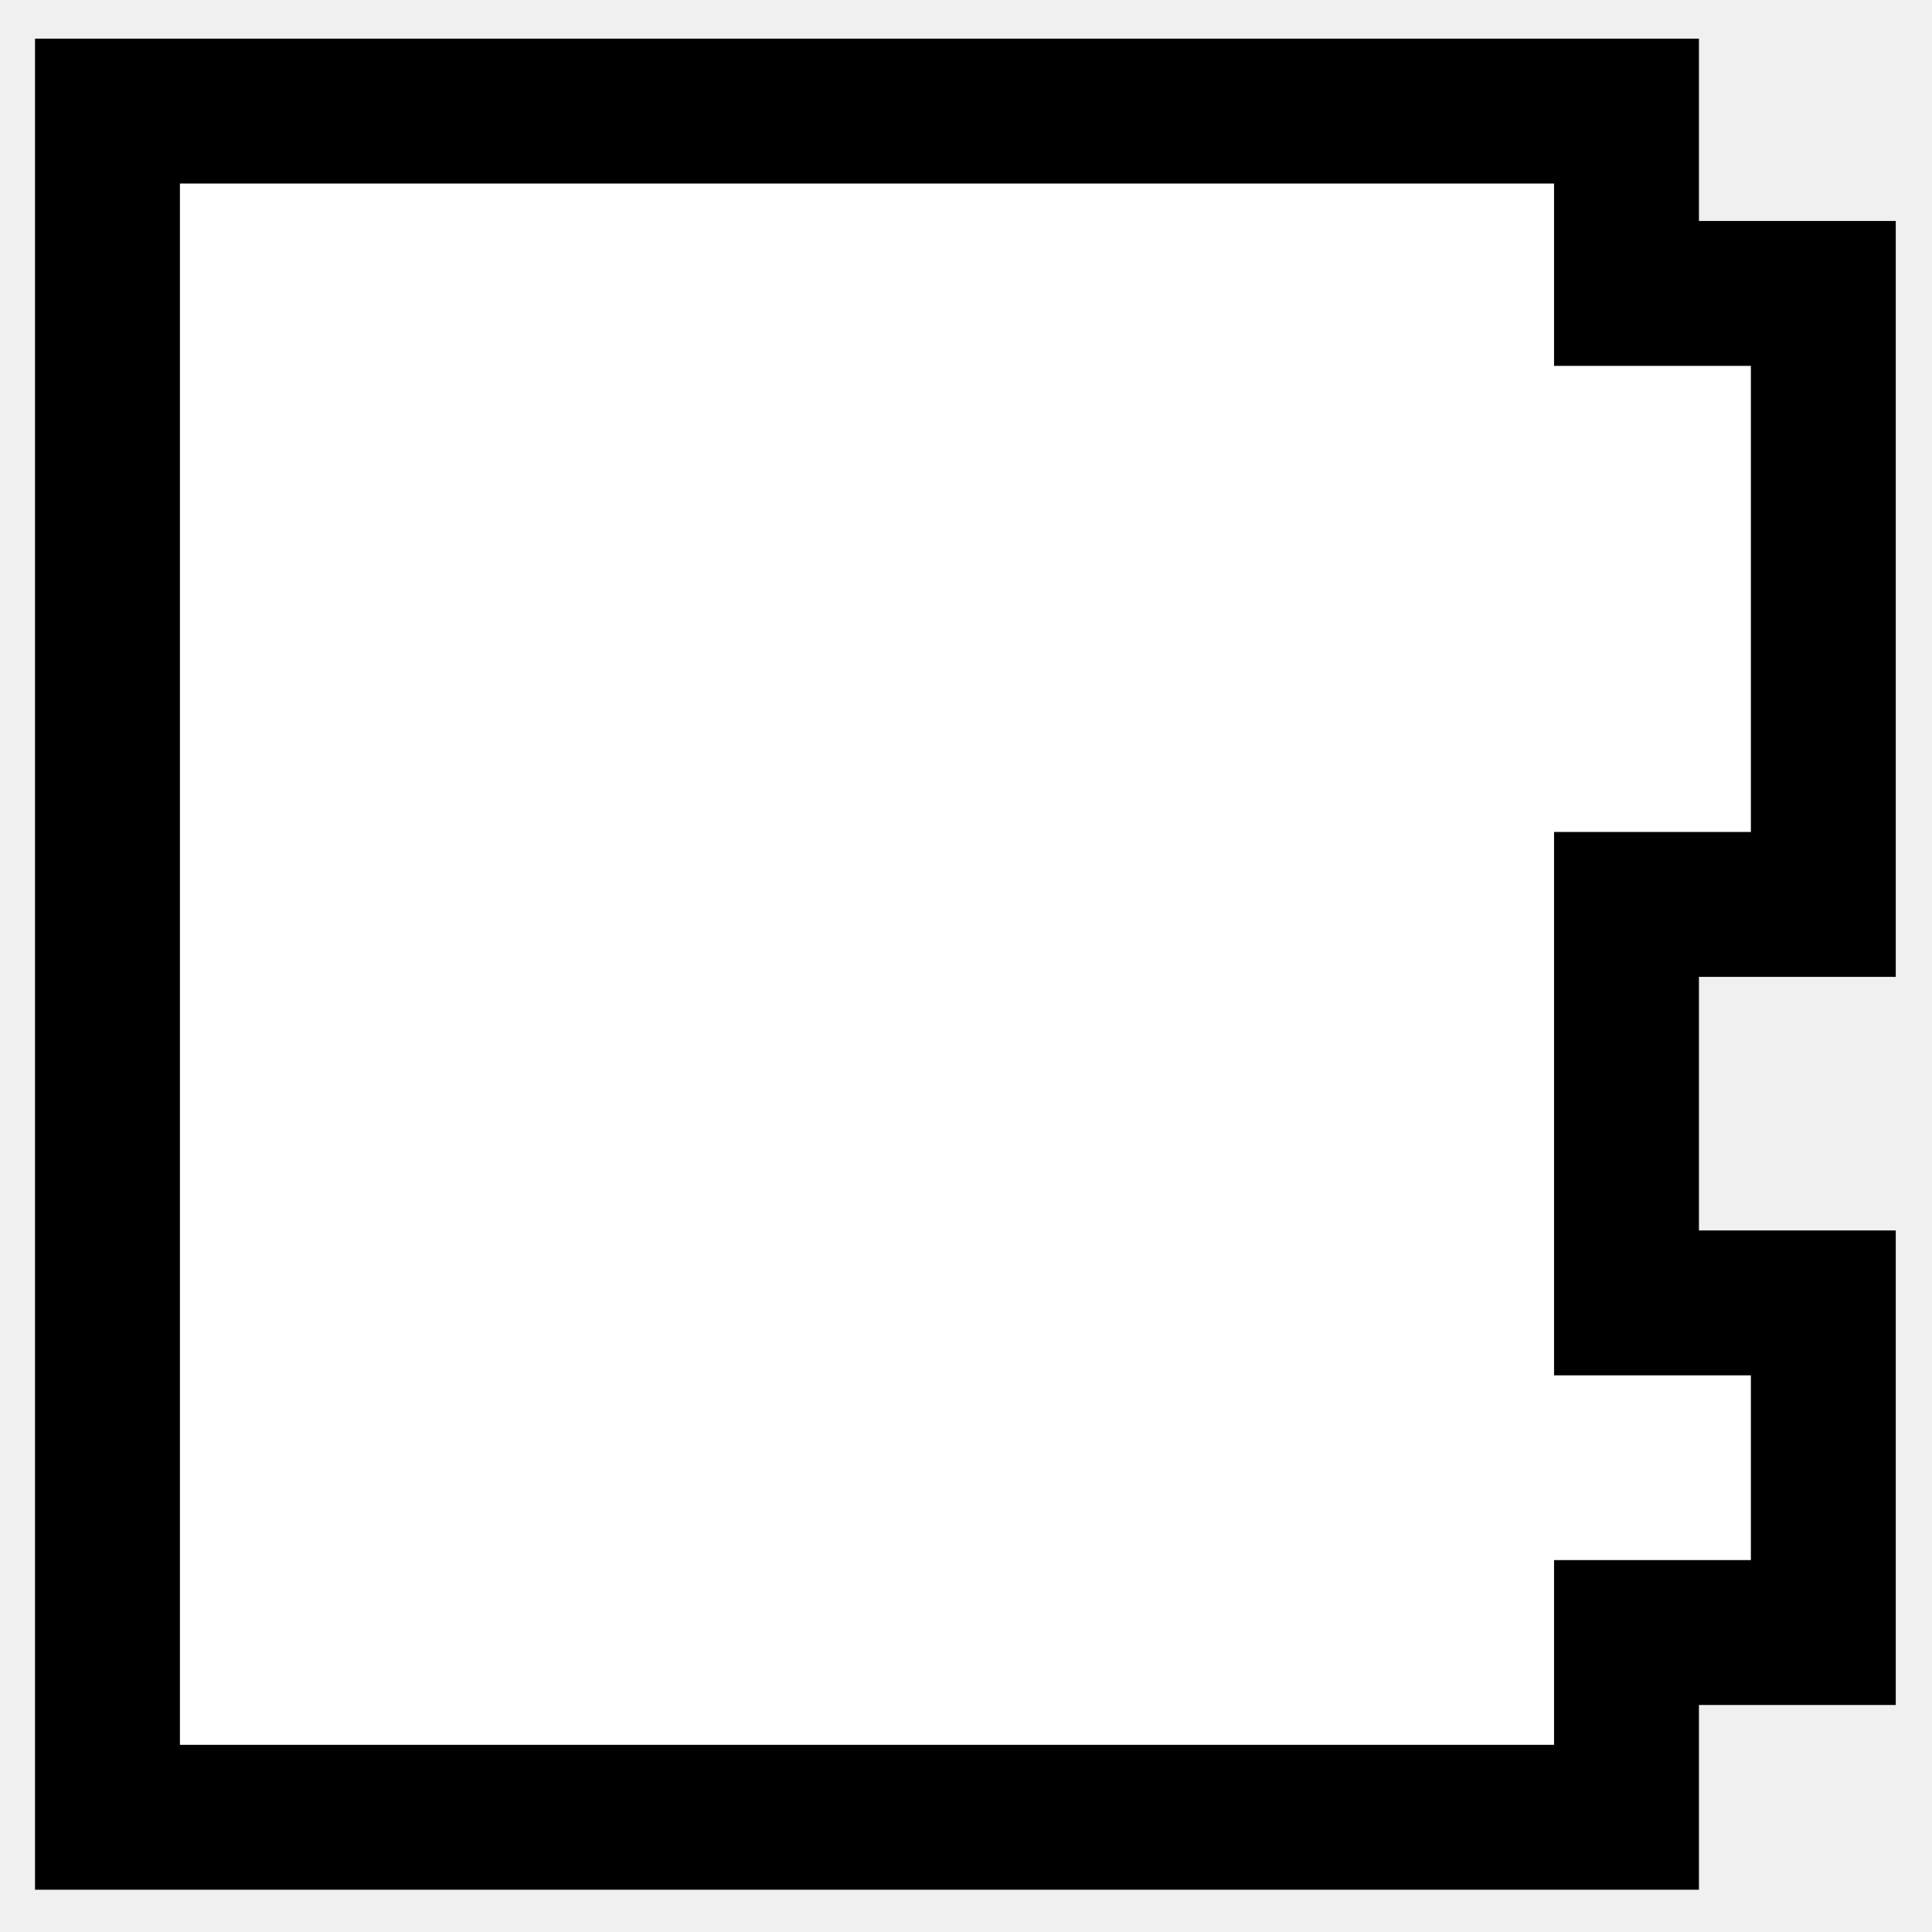
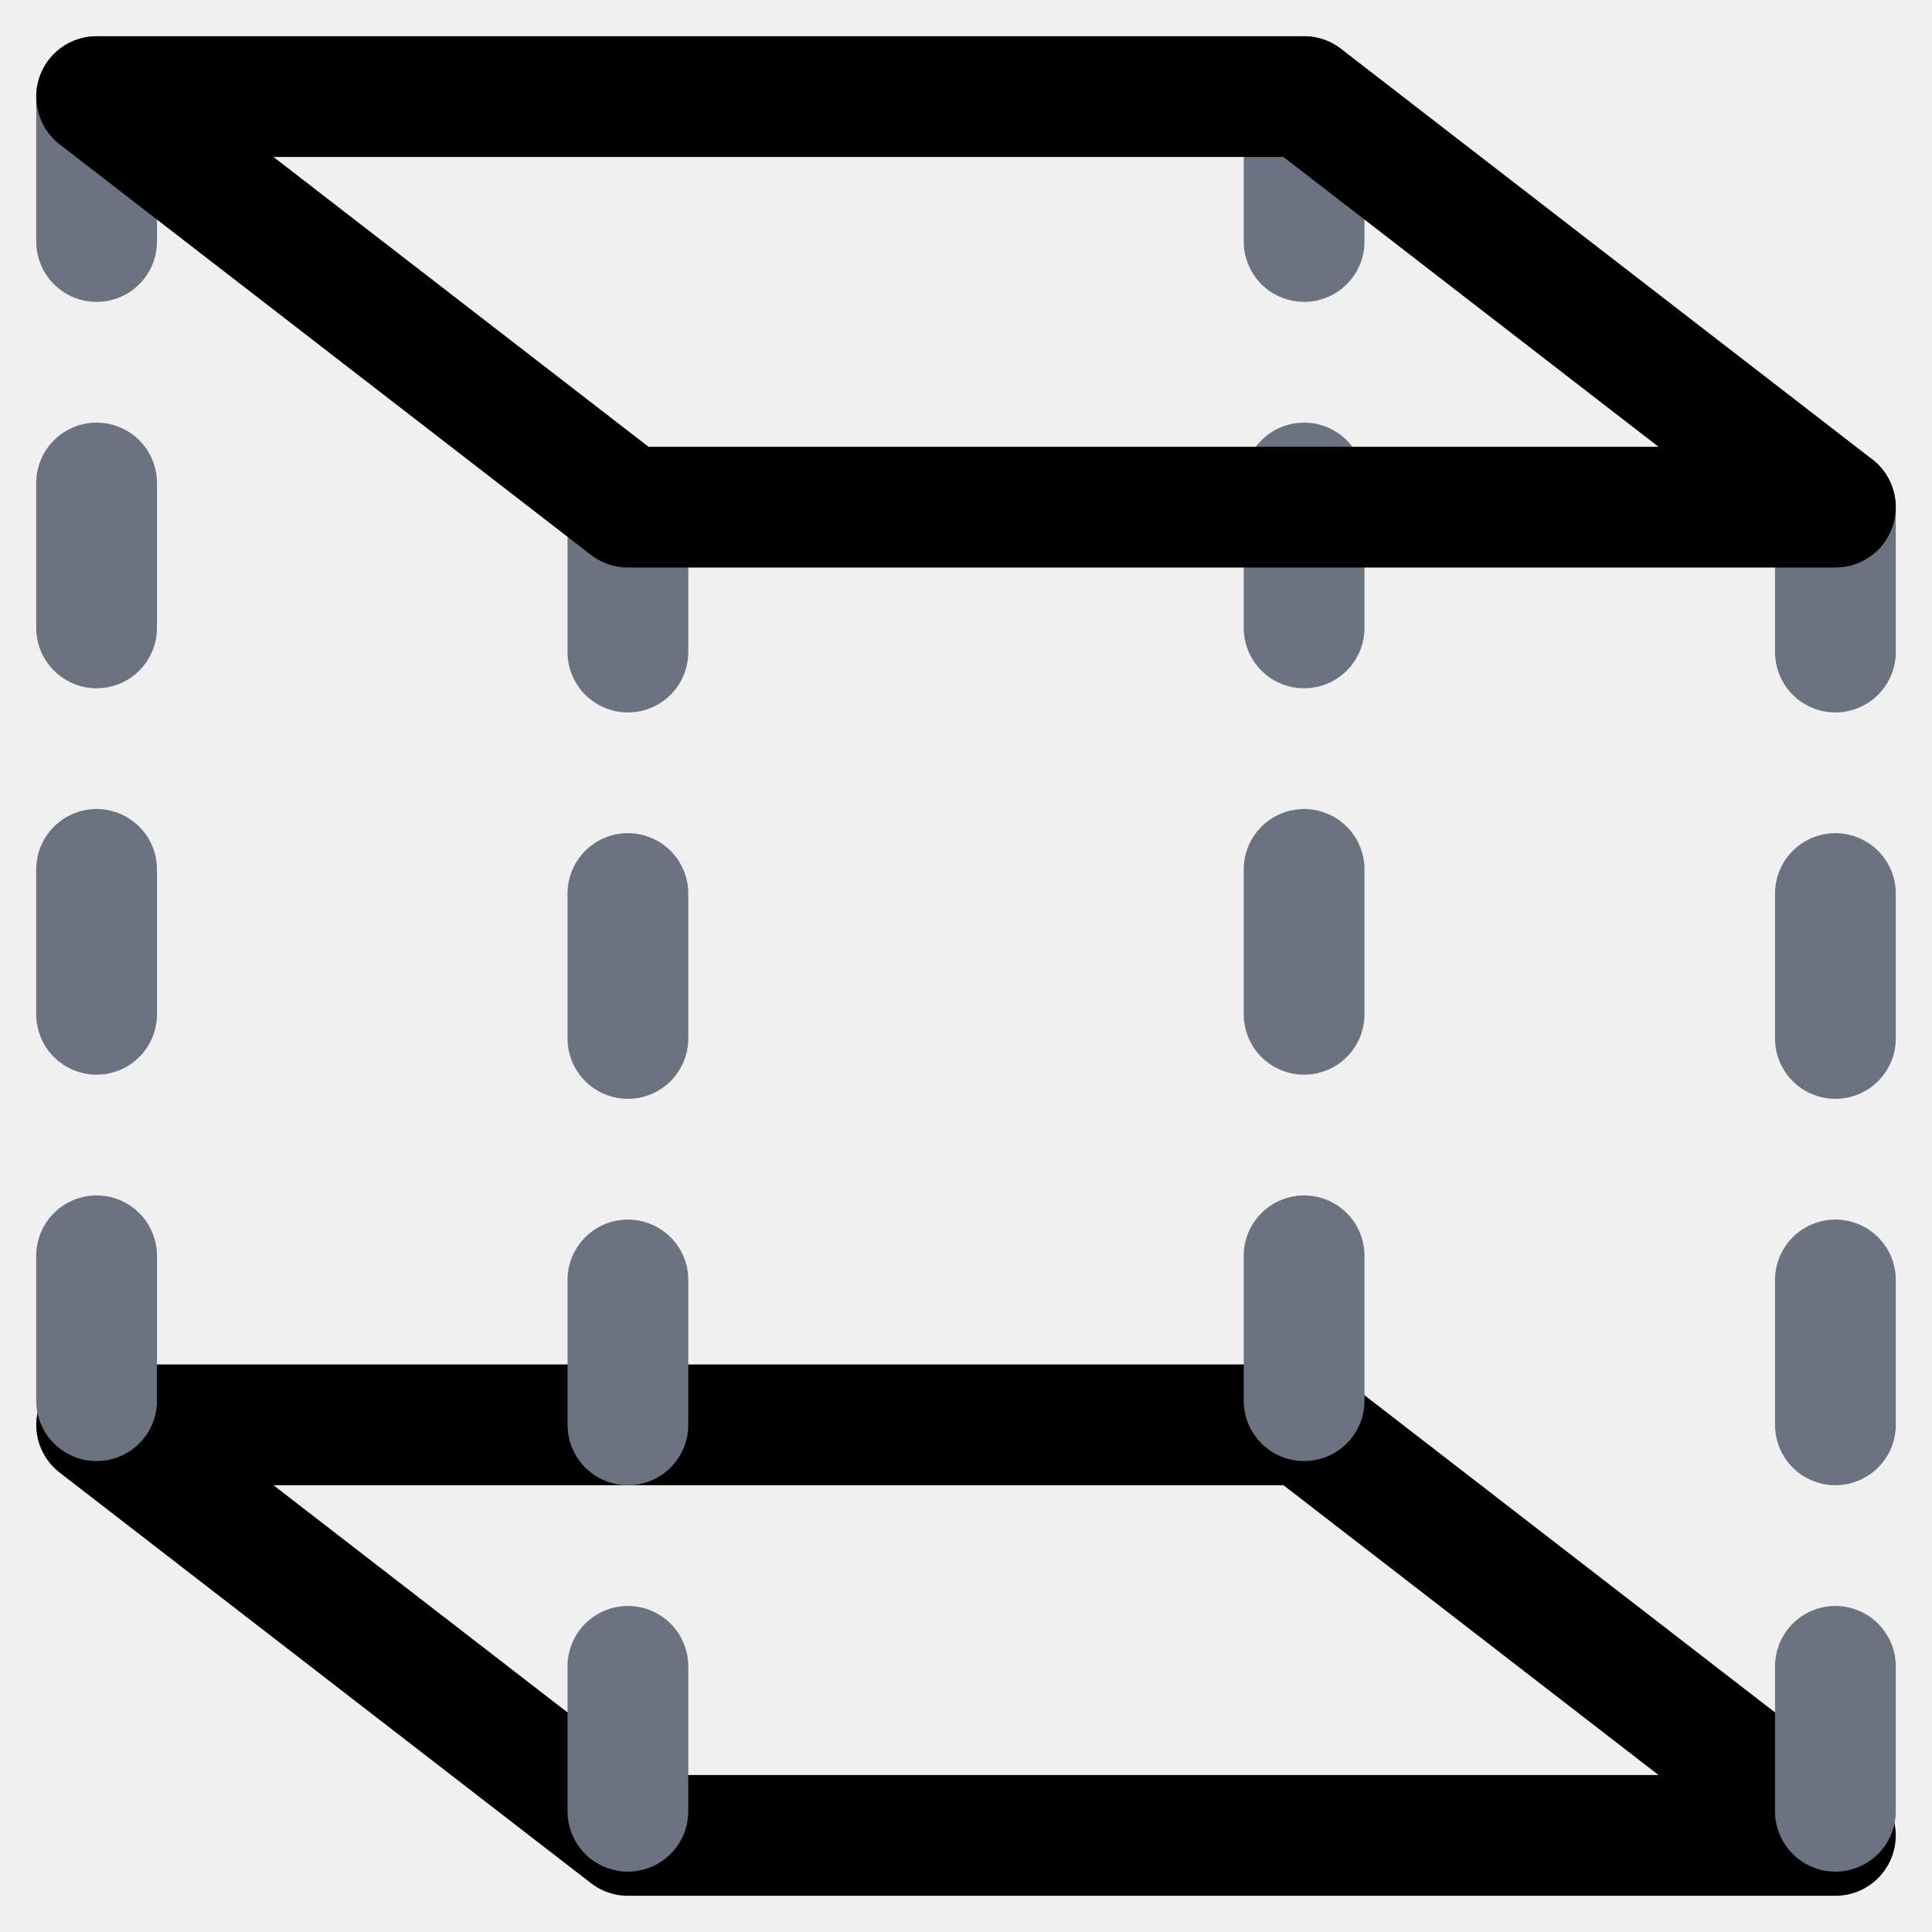
<svg xmlns="http://www.w3.org/2000/svg" viewBox="0 0 16 16">
-   <path d="m.89.92h12.58v1.51h1.63v5.06h-1.63v3.3h1.63v2.73h-1.63v1.53h-12.58z" fill="#fff" stroke="#000" stroke-miterlimit="10" stroke-width="1.2" />
+   <defs>
+     <style>
+       .plane-a { fill: none; stroke: #000000; stroke-width: 1; stroke-linecap: round; stroke-linejoin: round; }
+       .plane-b { fill: none; stroke: #000000; stroke-width: 1; stroke-linecap: round; stroke-linejoin: round; }
+       .proj { fill: none; stroke: #6b7280; stroke-width: 1; stroke-dasharray: 1.2 2.0; stroke-linecap: round; stroke-linejoin: round; }
+     </style>
+   </defs>
+   <polygon class="plane-b" points="0.8,11.8 10.8,11.8 15.2,15.2 5.2,15.2" />
+   <line class="proj" x1="0.8" y1="0.8" x2="0.8" y2="11.8" />
+   <line class="proj" x1="10.8" y1="0.8" x2="10.8" y2="11.8" />
+   <line class="proj" x1="15.2" y1="4.2" x2="15.2" y2="15.2" />
+   <line class="proj" x1="5.2" y1="4.2" x2="5.2" y2="15.2" />
+   <polygon class="plane-a" points="0.8,0.8 10.8,0.8 15.2,4.2 5.2,4.2" />
</svg>
